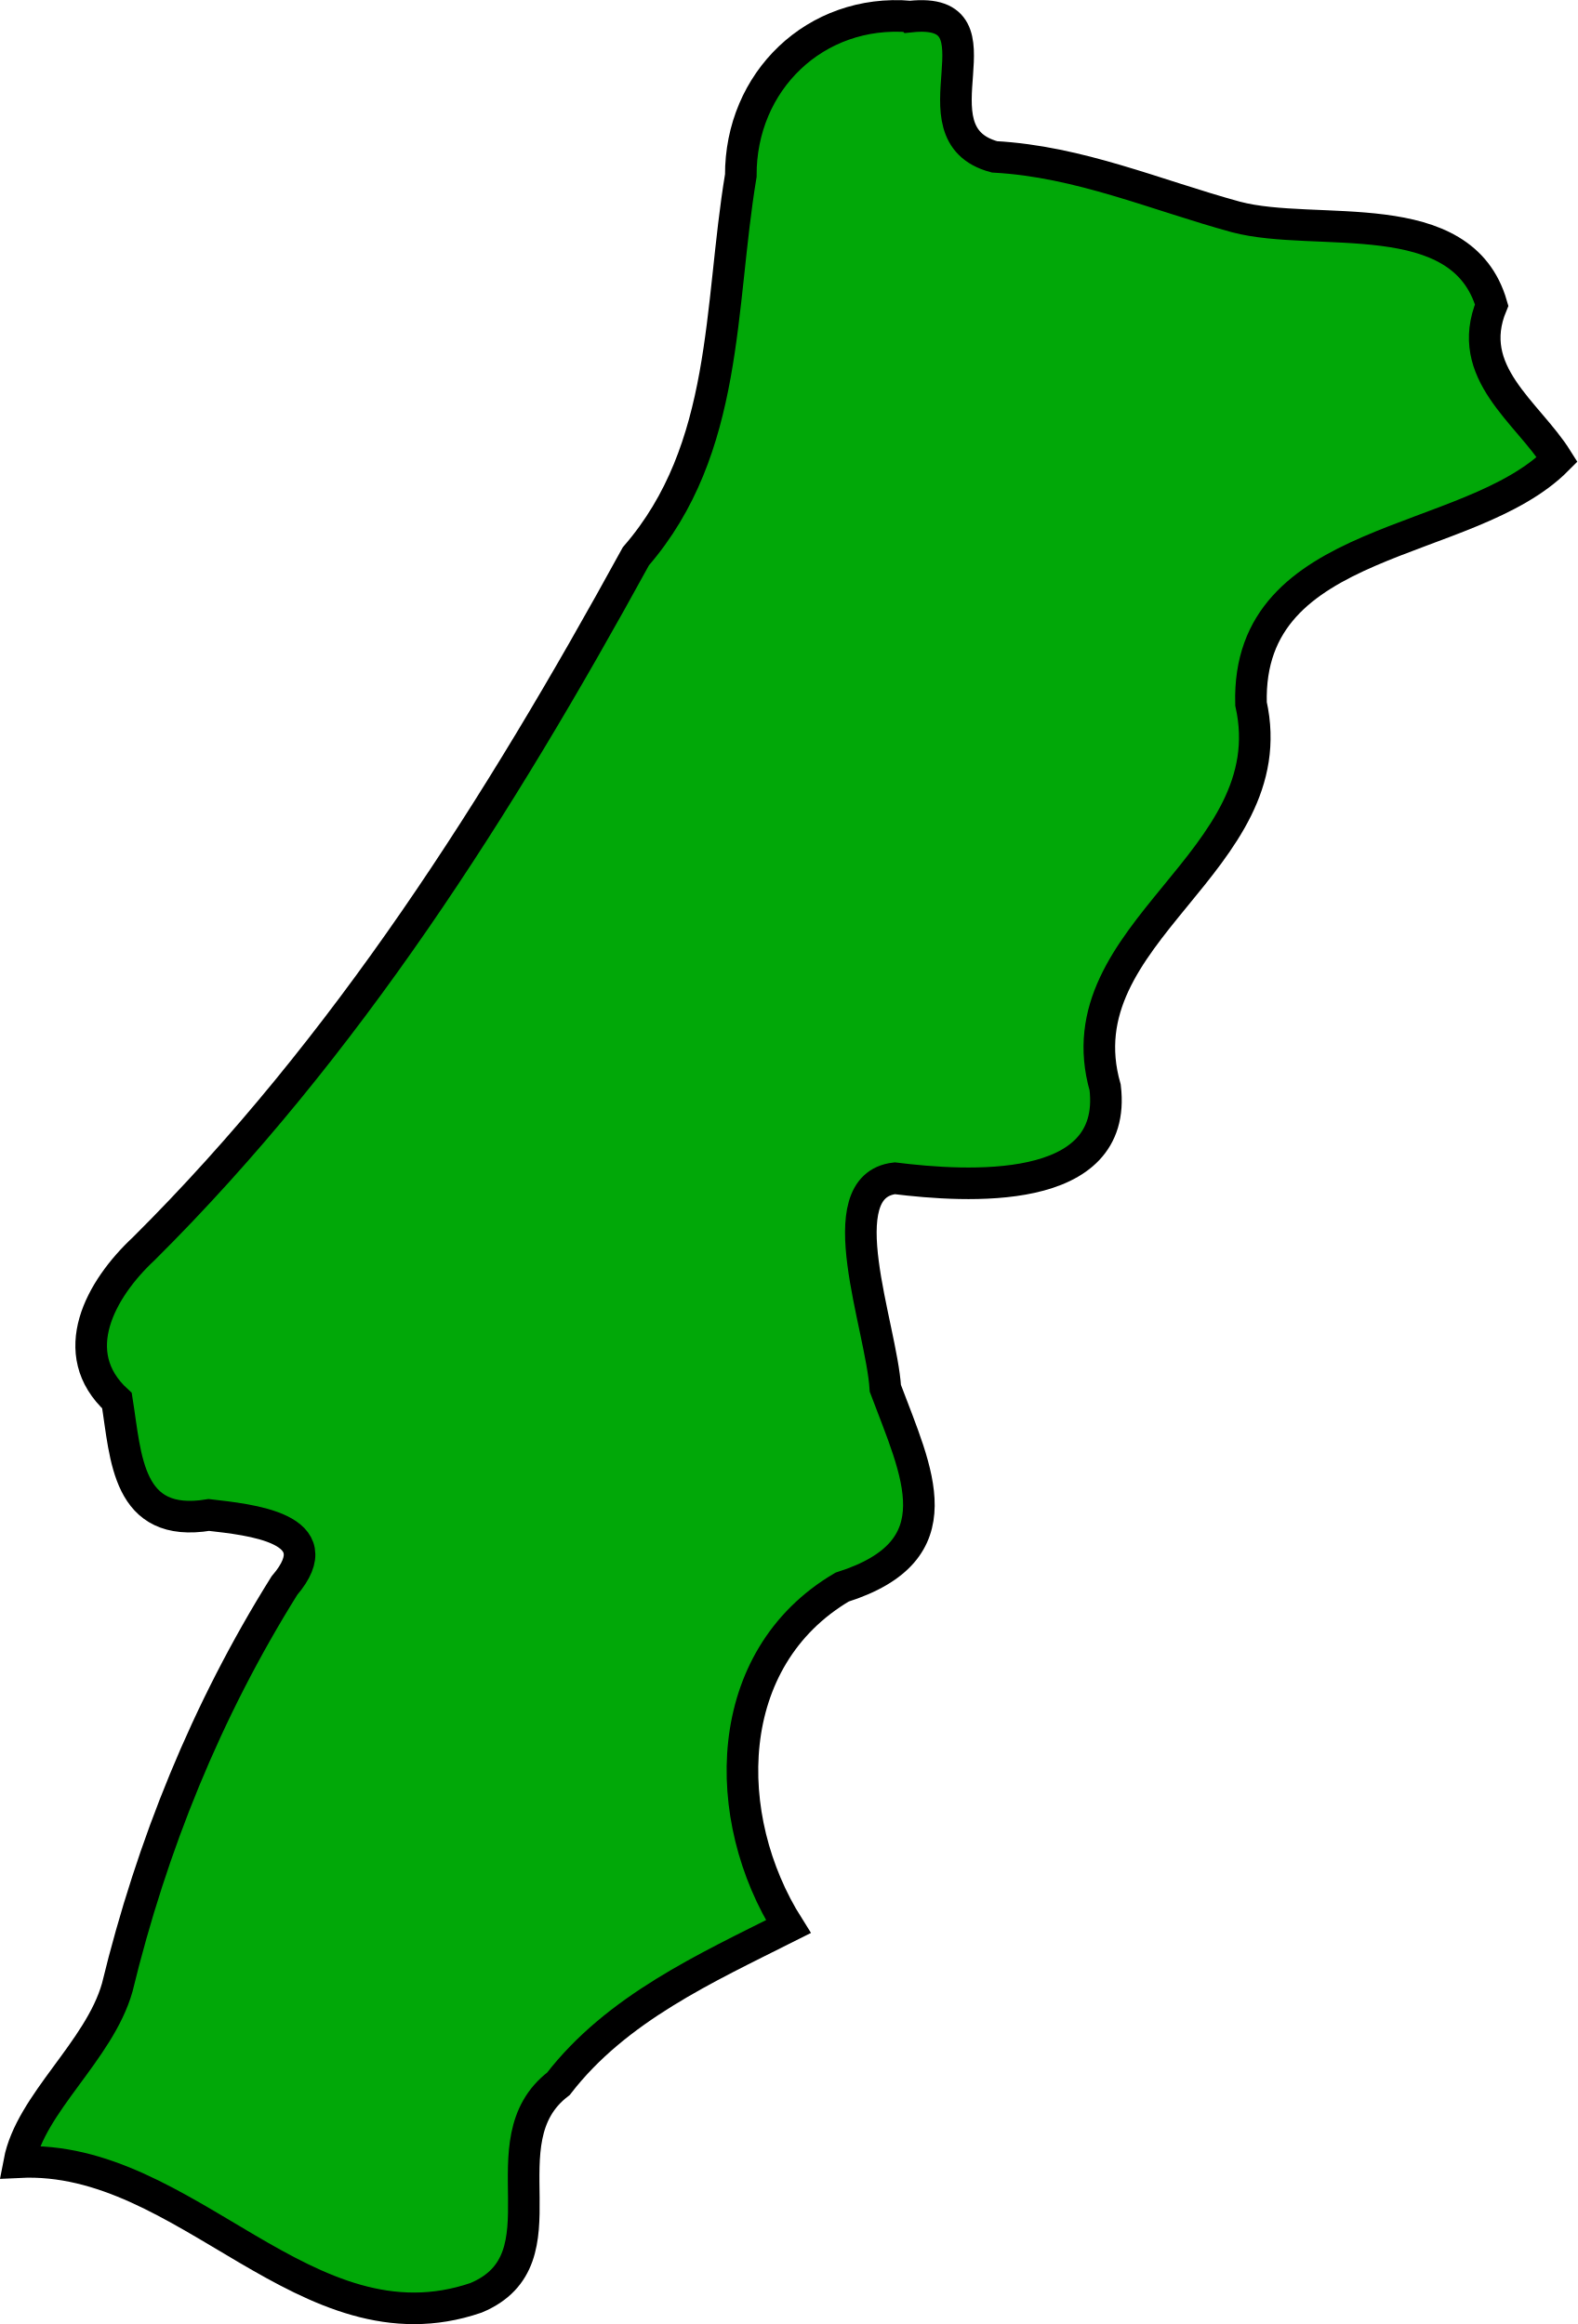
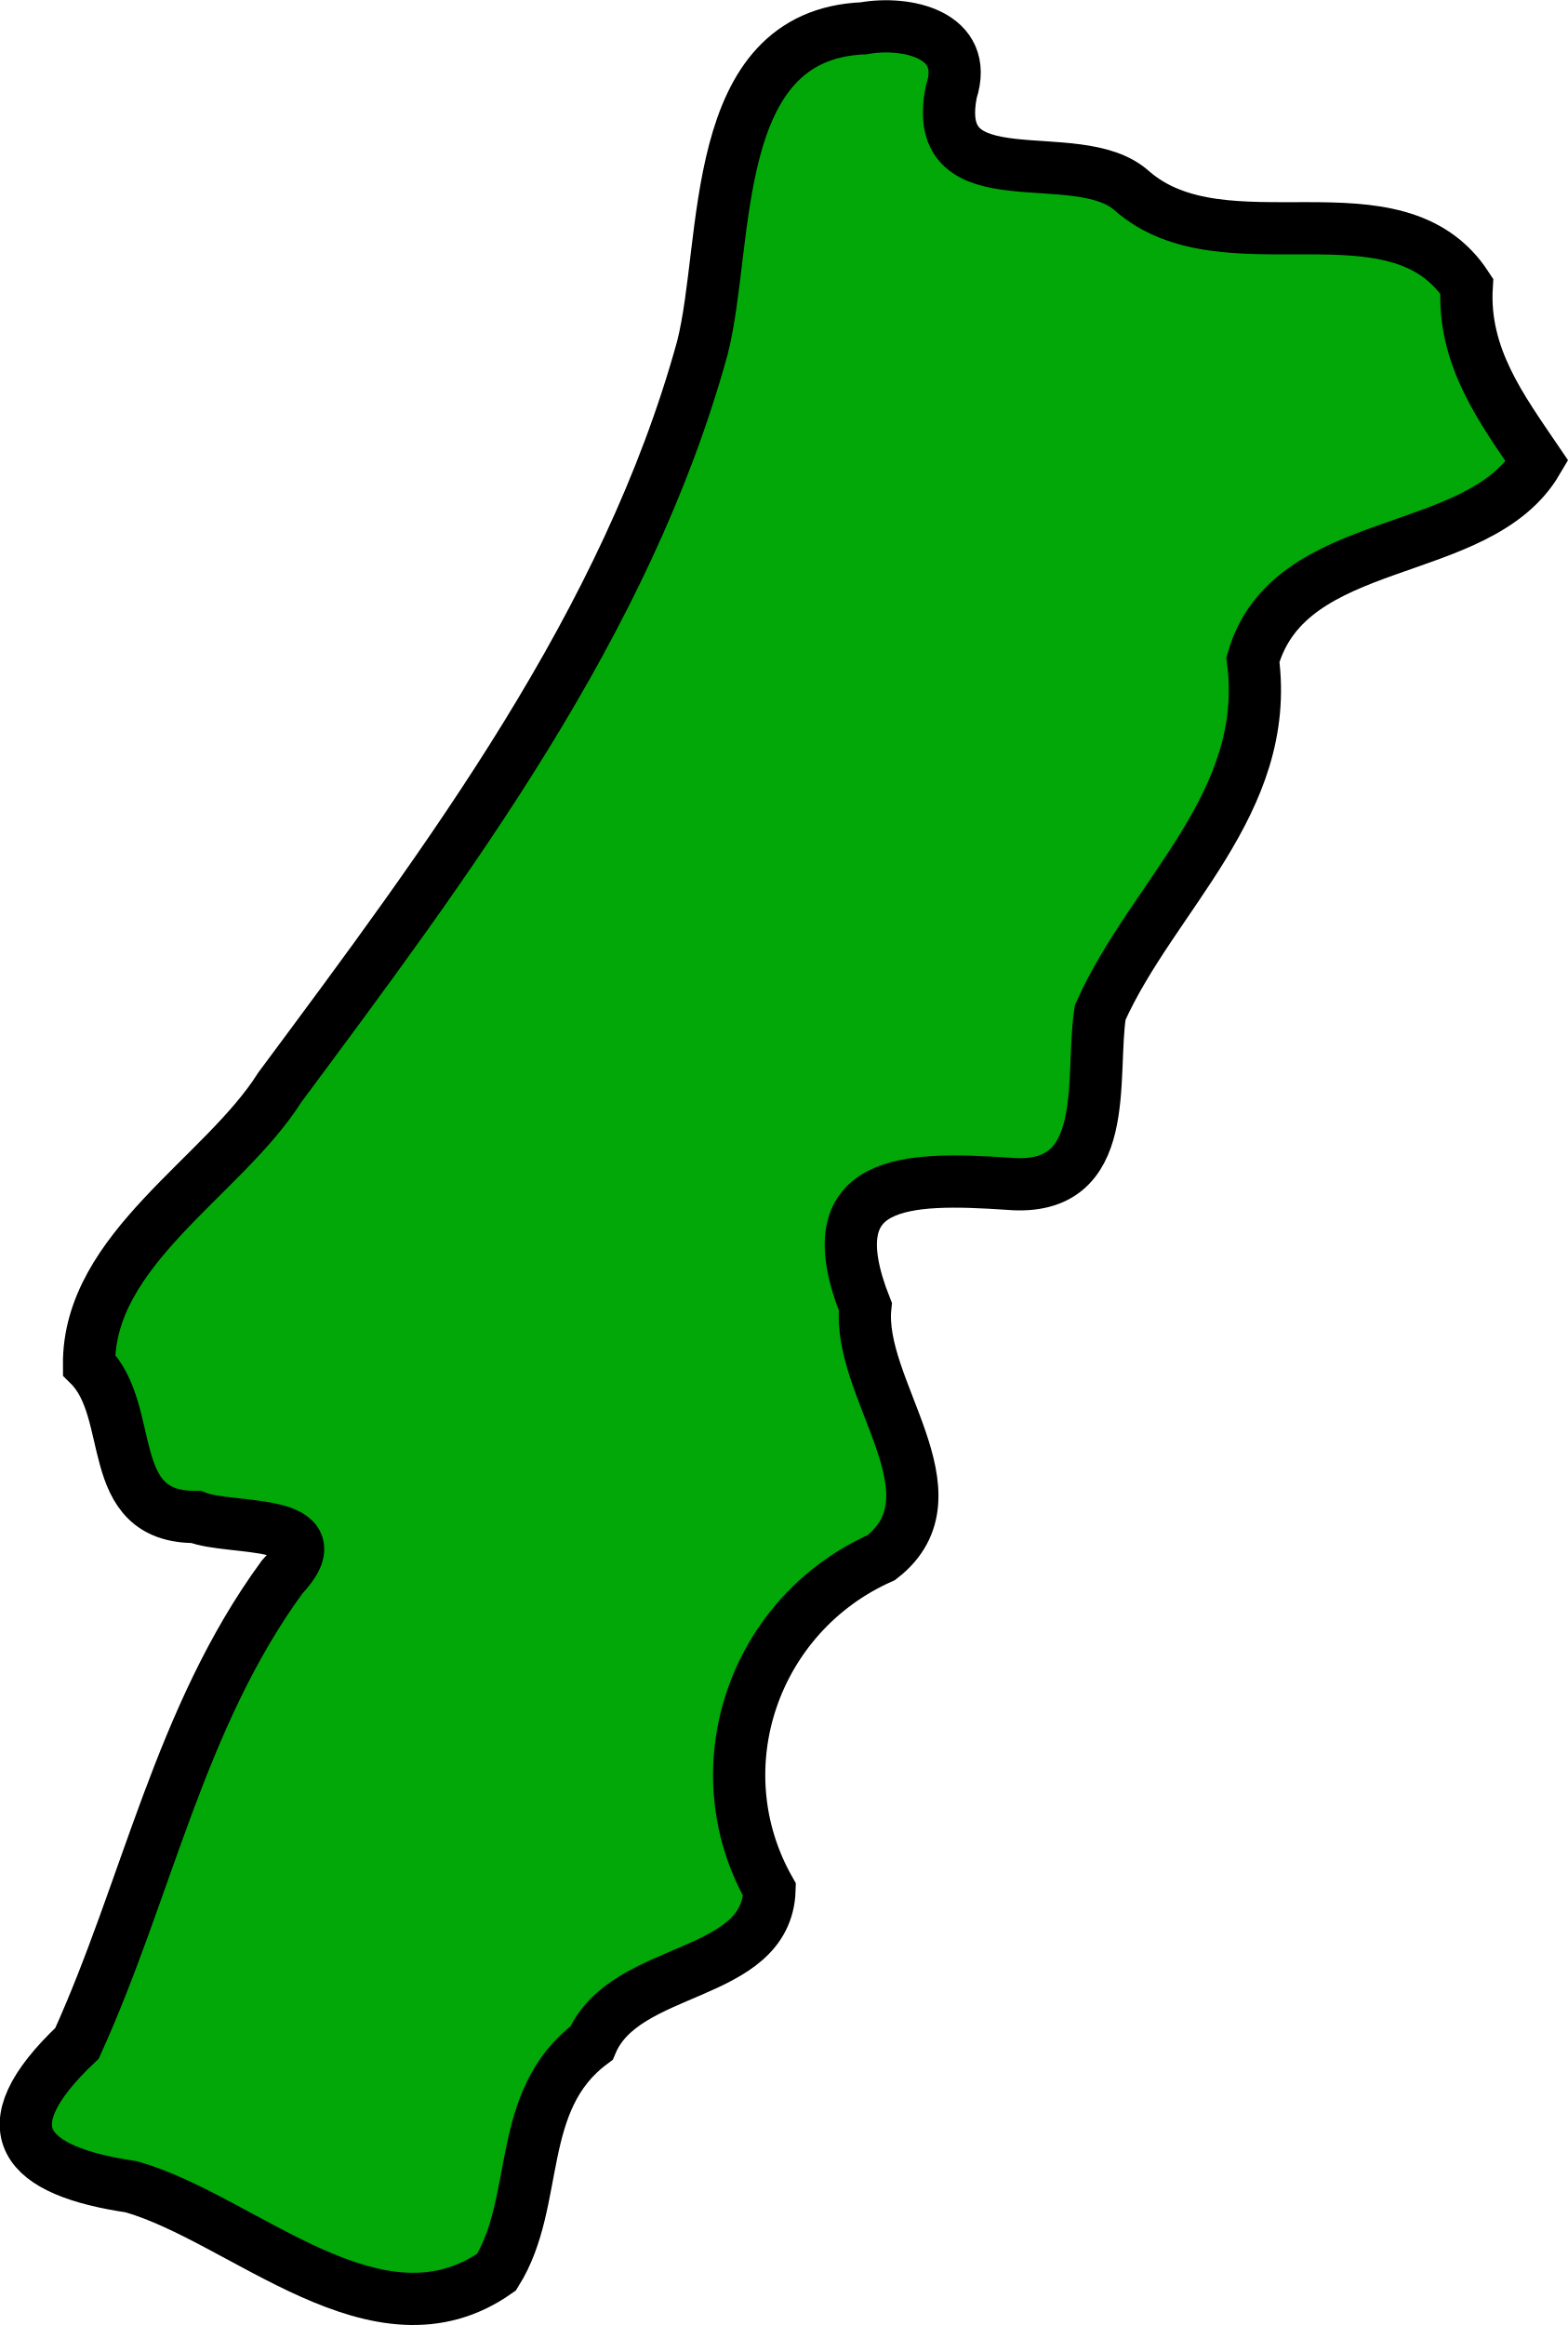
- <svg xmlns="http://www.w3.org/2000/svg" width="17.918mm" height="26.409mm" viewBox="0 0 17.918 26.409" version="1.1" id="svg41640">
+ <svg xmlns="http://www.w3.org/2000/svg" width="68.086" height="100.969" viewBox="0 0 18.014 26.715" version="1.1" id="svg41640">
  <defs id="defs41637" />
-   <g id="layer1" transform="translate(-47.96424,-138.5785)">
-     <path style="fill:#01a808;fill-opacity:1;stroke:#000000;stroke-width:0.359;stroke-dasharray:none;stroke-opacity:1" d="m 58.305,138.766 c -1.079,-0.09 -1.93,0.738 -1.925,1.808 -0.249,1.499 -0.134,3.104 -1.192,4.326 -1.552,2.833 -3.288,5.578 -5.59,7.868 -0.493,0.459 -0.894,1.187 -0.305,1.727 0.104,0.648 0.112,1.453 1.044,1.299 0.456,0.053 1.423,0.144 0.858,0.803 -0.885,1.415 -1.506,2.951 -1.899,4.567 -0.205,0.722 -0.986,1.316 -1.113,1.984 1.905,-0.094 3.256,2.203 5.189,1.542 1.055,-0.44 0.081,-1.779 0.936,-2.432 0.661,-0.856 1.671,-1.313 2.612,-1.786 -0.78,-1.237 -0.769,-3.044 0.61,-3.858 1.311,-0.416 0.853,-1.296 0.492,-2.259 -0.043,-0.701 -0.667,-2.296 0.107,-2.387 0.806,0.099 2.539,0.217 2.39,-1.032 -0.505,-1.765 2.059,-2.557 1.657,-4.36 -0.054,-1.935 2.47,-1.759 3.479,-2.776 -0.337,-0.539 -1.064,-0.988 -0.745,-1.755 -0.339,-1.175 -1.989,-0.759 -2.905,-1.001 -0.917,-0.251 -1.778,-0.63 -2.743,-0.683 -0.993,-0.266 0.184,-1.716 -0.956,-1.594 z" id="path38569" />
+   <g id="layer1" transform="translate(-69.45934,-162.3168)">
+     <path style="fill:#01a808;stroke:#000000;stroke-width:0.6;stroke-dasharray:none" d="m 79.381,162.642 c -1.795,0.074 -1.542,2.455 -1.851,3.67 -0.872,3.171 -2.92,5.891 -4.856,8.499 -0.651,1.031 -2.203,1.859 -2.192,3.189 0.549,0.541 0.153,1.755 1.229,1.747 0.388,0.159 1.641,0.001 0.989,0.691 -1.178,1.612 -1.55,3.582 -2.356,5.357 -1.057,0.998 -0.594,1.47 0.626,1.649 1.298,0.373 2.826,1.942 4.194,0.981 0.509,-0.813 0.206,-1.974 1.092,-2.633 0.383,-0.902 2.012,-0.732 2.045,-1.761 -0.792,-1.4 -0.181,-3.165 1.285,-3.817 0.937,-0.728 -0.283,-1.937 -0.184,-2.882 -0.583,-1.475 0.457,-1.493 1.646,-1.413 1.208,0.103 0.935,-1.216 1.053,-1.97 0.605,-1.351 1.971,-2.402 1.754,-4.051 0.419,-1.473 2.59,-1.13 3.266,-2.282 -0.407,-0.6 -0.859,-1.202 -0.809,-2.011 -0.814,-1.249 -2.78,-0.16 -3.849,-1.097 -0.626,-0.563 -2.332,0.148 -2.073,-1.137 0.215,-0.661 -0.521,-0.817 -1.008,-0.729 z" id="path38547" />
  </g>
</svg>
